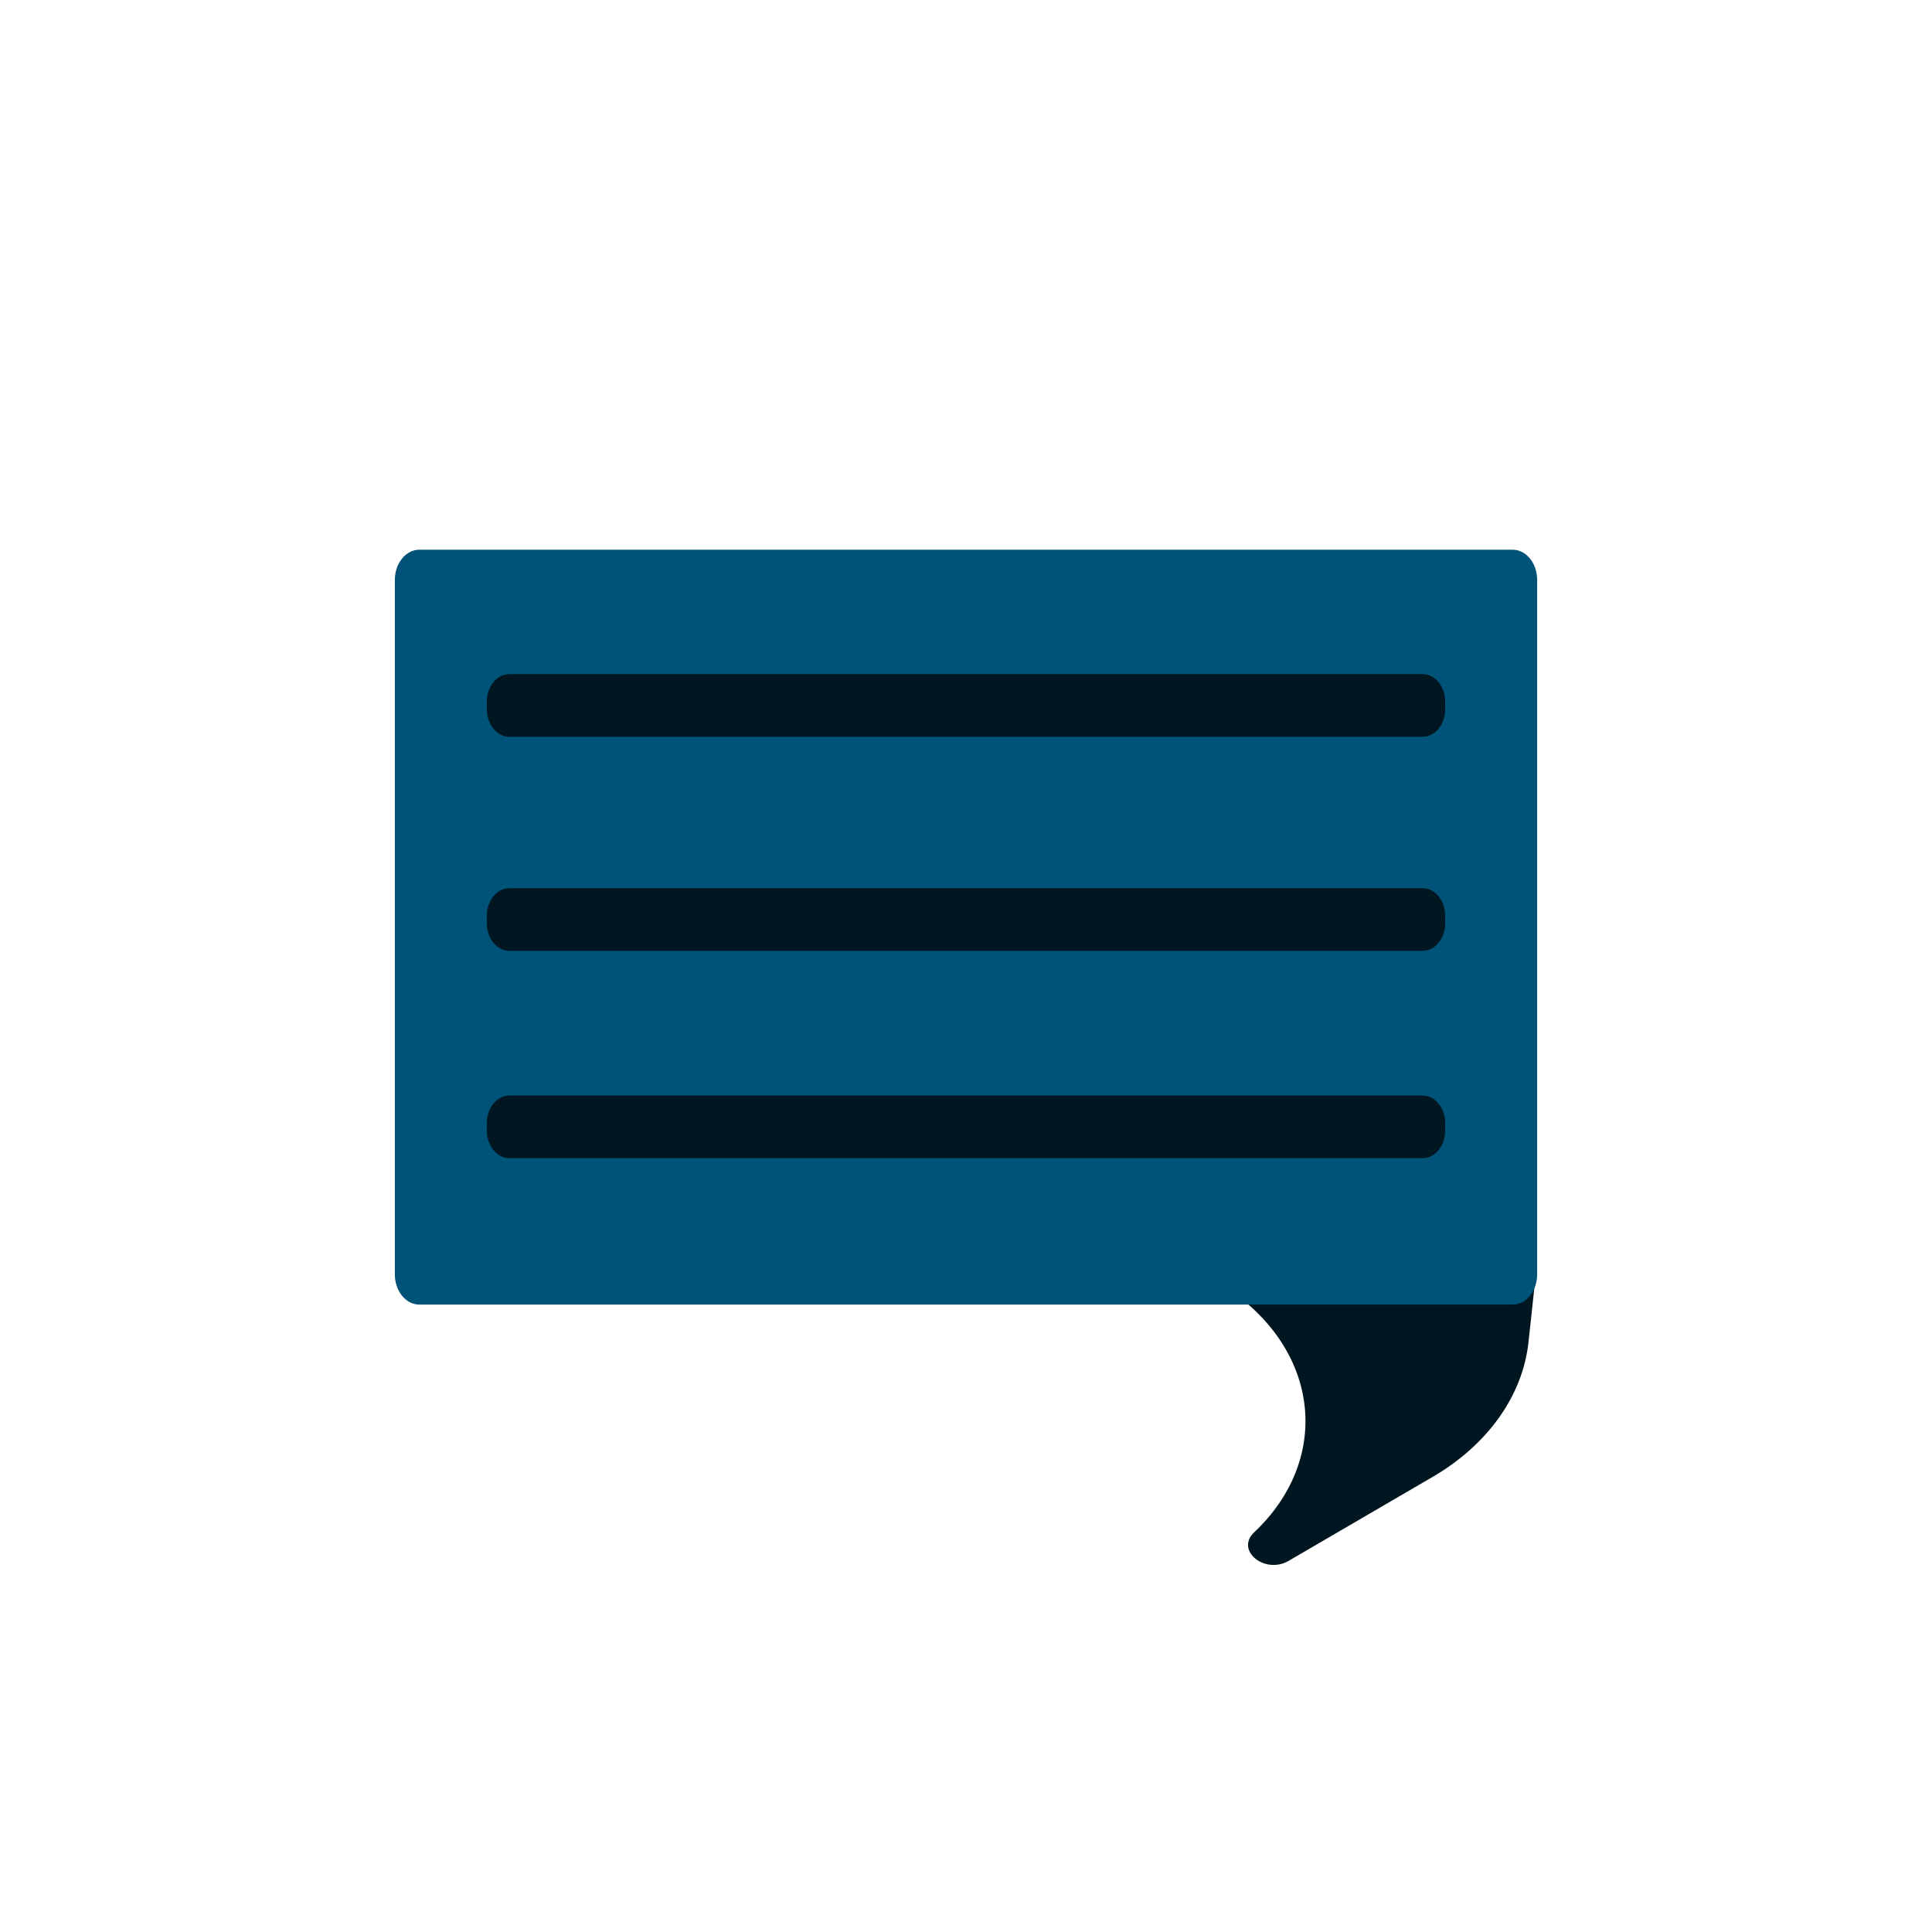
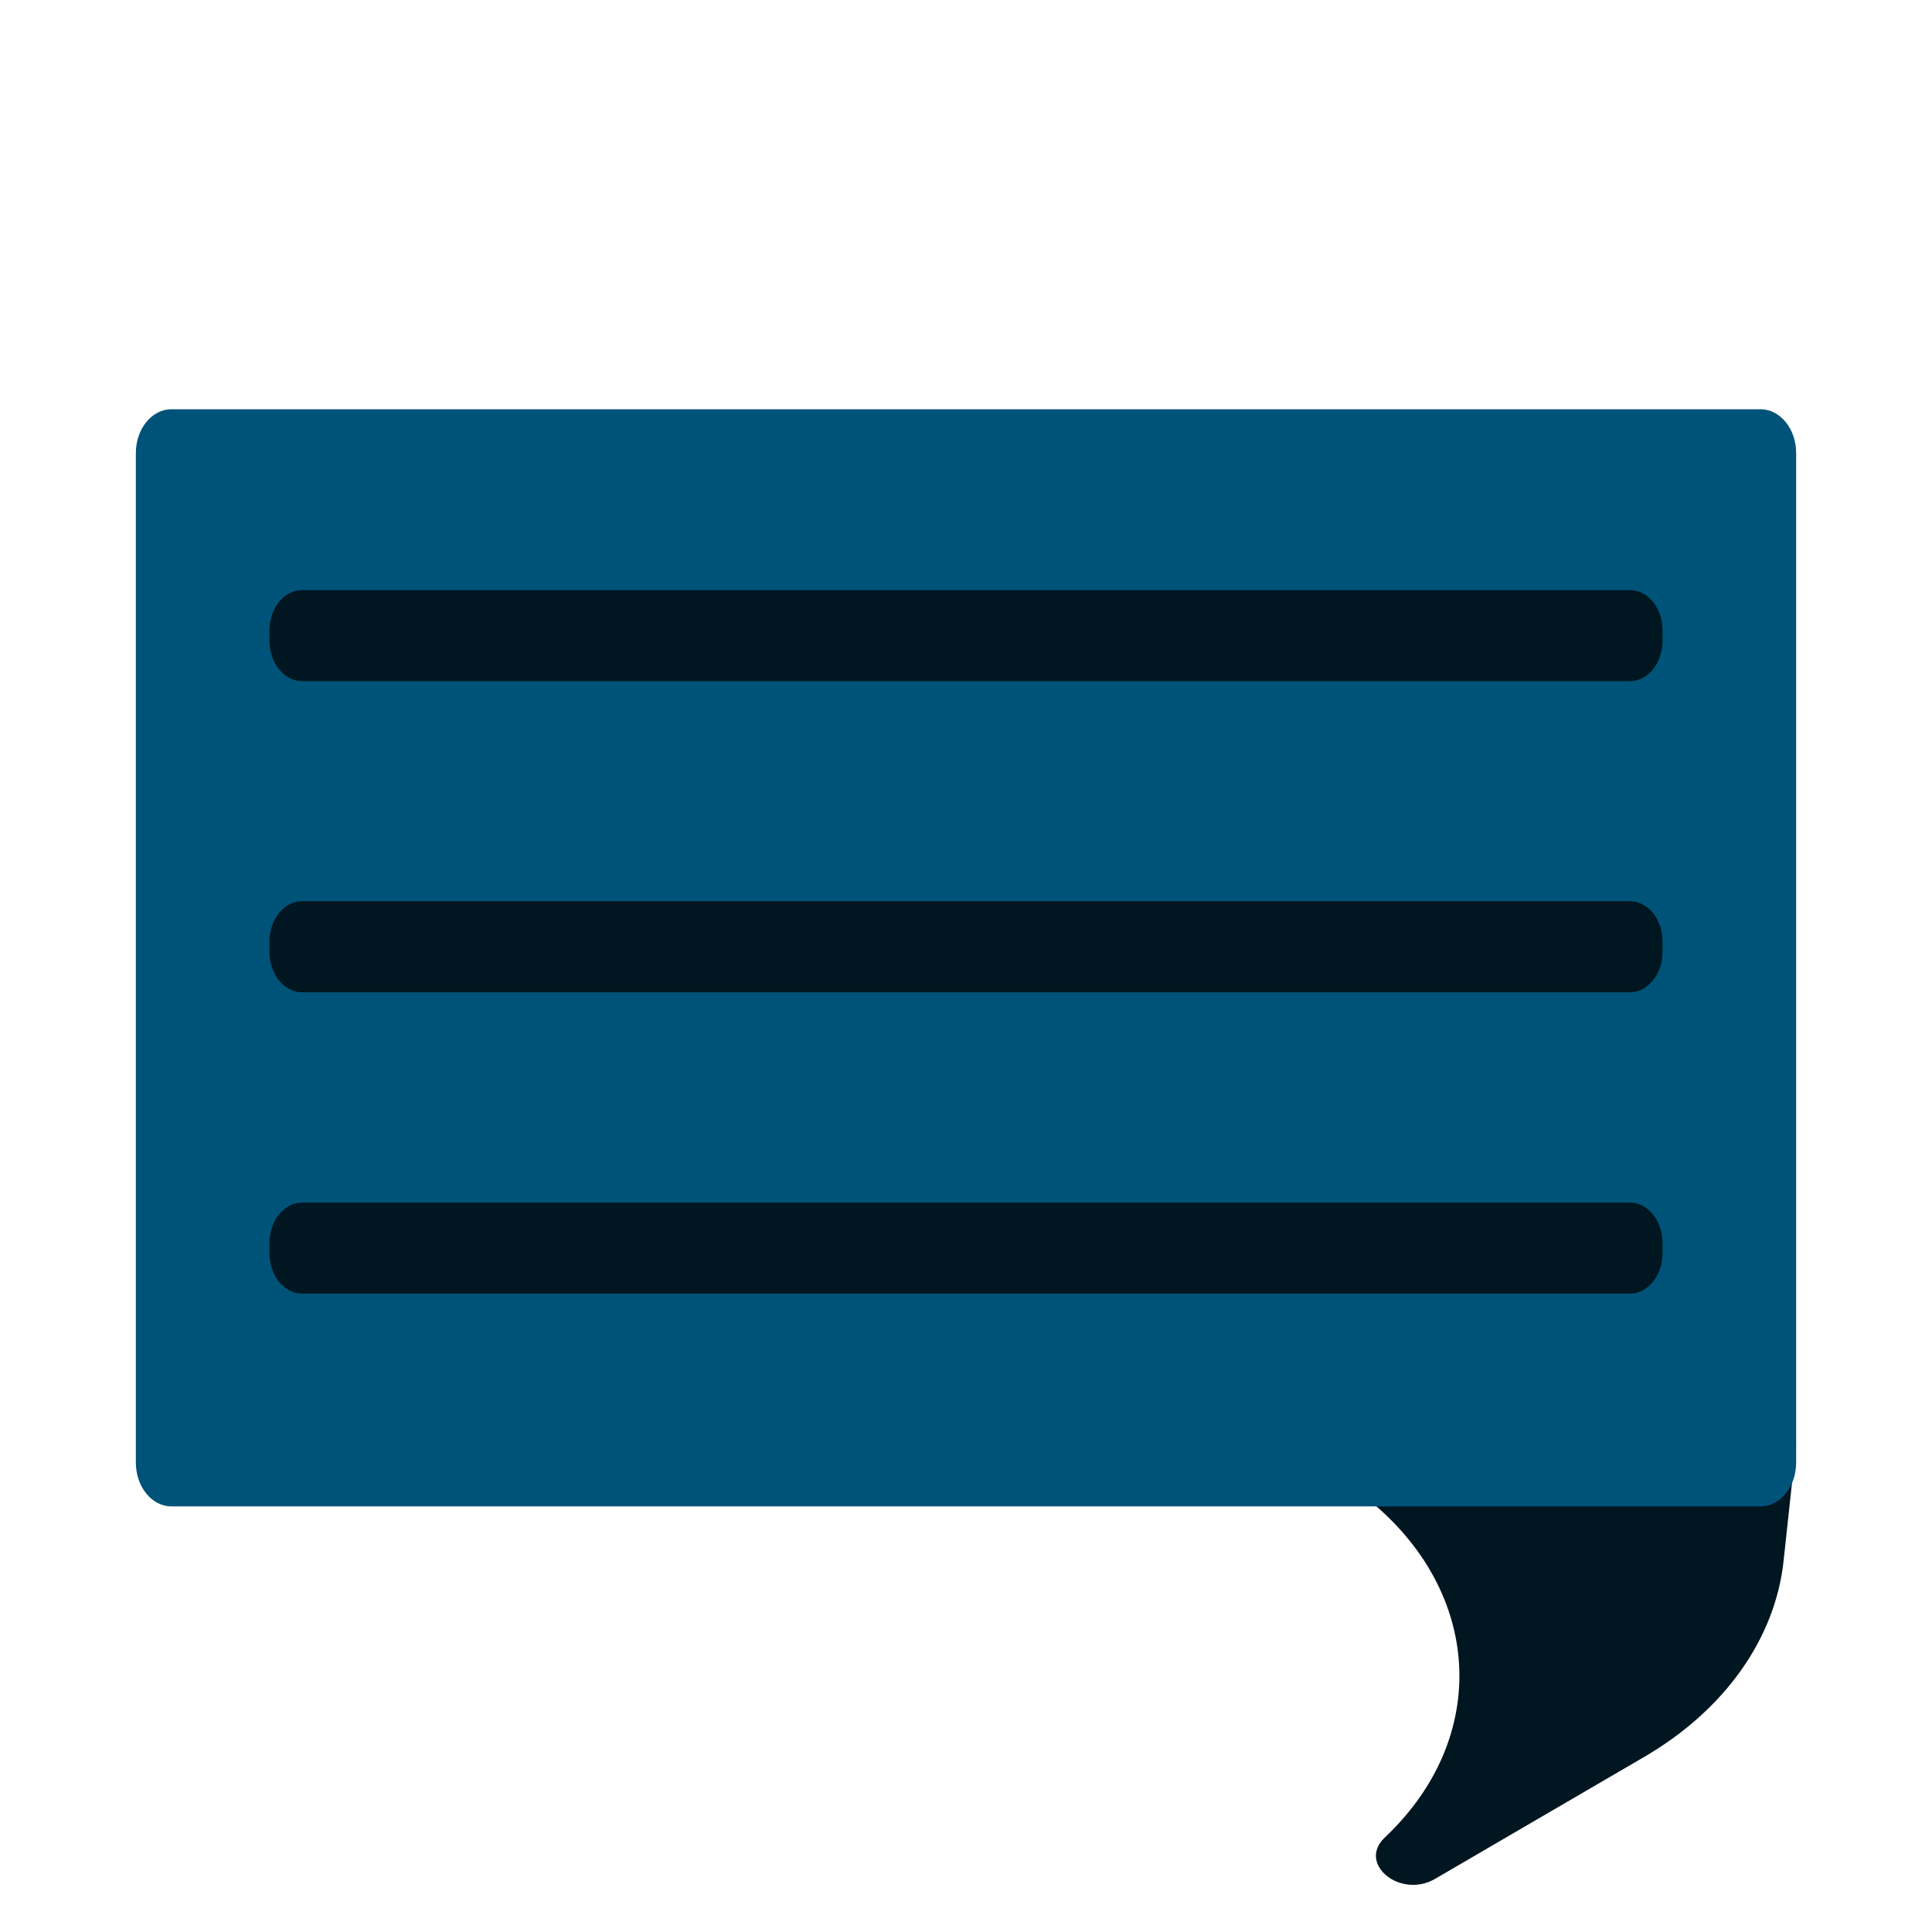
<svg xmlns="http://www.w3.org/2000/svg" xmlns:xlink="http://www.w3.org/1999/xlink" version="1.1" preserveAspectRatio="xMidYMid meet" viewBox="0 0 640 640" width="640" height="640">
  <defs>
-     <path d="" id="avqQPrZwB" />
-     <path d="" id="c15JXtmesP" />
-     <path d="M506.34 444.55C504.43 462.32 492.86 478.59 474.57 489.25C453.82 501.34 442.18 508.12 426.9 517.04C418.96 521.66 409.13 513.58 415.44 507.62C424.48 499.1 406.52 516.04 415.44 507.62C440.71 483.79 437.47 448.65 408.1 427.88C406.24 426.57 401.59 423.29 394.15 418.03C401.82 418.03 440.17 418.03 509.2 418.03C507.55 433.36 506.59 442.2 506.34 444.55Z" id="aybY1hLc7" />
-     <path d="M509.2 192.1C509.2 240.11 509.2 374.15 509.2 422.16C509.2 427.68 505.57 432.16 501.09 432.16C427.03 432.16 212.97 432.16 138.91 432.16C134.43 432.16 130.8 427.68 130.8 422.16C130.8 374.15 130.8 240.11 130.8 192.1C130.8 186.58 134.43 182.1 138.91 182.1C212.97 182.1 427.03 182.1 501.09 182.1C505.57 182.1 509.2 186.58 509.2 192.1Z" id="kOxvNSLrO" />
-     <path d="M478.74 303.39C478.74 305.71 478.74 303.49 478.74 305.81C478.74 310.87 475.4 314.98 471.3 314.98C409.3 314.98 230.7 314.98 168.7 314.98C164.6 314.98 161.26 310.87 161.26 305.81C161.26 303.49 161.26 305.71 161.26 303.39C161.26 298.33 164.6 294.22 168.7 294.22C230.7 294.22 409.3 294.22 471.3 294.22C475.4 294.22 478.74 298.33 478.74 303.39Z" id="b1kLDvi7rt" />
-     <path d="M478.74 232.48C478.74 234.8 478.74 232.59 478.74 234.91C478.74 239.97 475.4 244.07 471.3 244.07C409.3 244.07 230.7 244.07 168.7 244.07C164.6 244.07 161.26 239.97 161.26 234.91C161.26 232.59 161.26 234.8 161.26 232.48C161.26 227.42 164.6 223.32 168.7 223.32C230.7 223.32 409.3 223.32 471.3 223.32C475.4 223.32 478.74 227.42 478.74 232.48Z" id="azqsoXjA2" />
-     <path d="M478.74 372.08C478.74 374.39 478.74 372.18 478.74 374.5C478.74 379.56 475.4 383.66 471.3 383.66C409.3 383.66 230.7 383.66 168.7 383.66C164.6 383.66 161.26 379.56 161.26 374.5C161.26 372.18 161.26 374.39 161.26 372.08C161.26 367.01 164.6 362.91 168.7 362.91C230.7 362.91 409.3 362.91 471.3 362.91C475.4 362.91 478.74 367.01 478.74 372.08Z" id="a1QrxOIGmA" />
+     <path d="M544.67 582C514.51 599.58 497.59 609.43 475.38 622.4C463.84 629.11 449.55 617.37 458.72 608.71C471.86 596.32 445.76 620.94 458.72 608.71C495.45 574.07 490.74 522.99 448.05 492.8C445.35 490.9 438.59 486.13 427.78 478.49C438.92 478.49 494.67 478.49 595 478.49C592.6 500.77 591.21 513.62 590.84 517.03C588.07 542.86 571.25 566.51 544.67 582Z" id="aTrmUkSYm" />
+     <path d="M544.67 582C514.51 599.58 497.59 609.43 475.38 622.4C463.84 629.11 449.55 617.37 458.72 608.71C471.86 596.32 445.76 620.94 458.72 608.71C495.45 574.07 490.74 522.99 448.05 492.8C445.35 490.9 438.59 486.13 427.78 478.49C438.92 478.49 494.67 478.49 595 478.49C592.6 500.77 591.21 513.62 590.84 517.03C588.07 542.86 571.25 566.51 544.67 582Z" id="cmfJSFecN" />
+     <path d="M595 484.49C595 492.51 589.72 499.02 583.21 499.02C475.57 499.02 164.43 499.02 56.79 499.02C50.28 499.02 45 492.51 45 484.49C45 414.71 45 219.88 45 150.1C45 142.08 50.28 135.57 56.79 135.57C164.43 135.57 475.57 135.57 583.21 135.57C589.72 135.57 595 142.08 595 150.1C595 219.88 595 414.71 595 484.49Z" id="byMKuUNkw" />
+     <path d="M595 484.49C595 492.51 589.72 499.02 583.21 499.02C475.57 499.02 164.43 499.02 56.79 499.02C50.28 499.02 45 492.51 45 484.49C45 414.71 45 219.88 45 150.1C45 142.08 50.28 135.57 56.79 135.57C164.43 135.57 475.57 135.57 583.21 135.57C589.72 135.57 595 142.08 595 150.1C595 219.88 595 414.71 595 484.49Z" id="a2ohlEj4tb" />
+     <path d="M550.73 315.38C550.73 322.73 545.87 328.71 539.91 328.71C449.8 328.71 190.2 328.71 100.09 328.71C94.13 328.71 89.27 322.73 89.27 315.38C89.27 312 89.27 315.23 89.27 311.86C89.27 304.5 94.13 298.53 100.09 298.53C190.2 298.53 449.8 298.53 539.91 298.53C545.87 298.53 550.73 304.5 550.73 311.86C550.73 315.23 550.73 312 550.73 315.38Z" id="gj2Lyw1Xo" />
+     <path d="M550.73 315.38C550.73 322.73 545.87 328.71 539.91 328.71C449.8 328.71 190.2 328.71 100.09 328.71C94.13 328.71 89.27 322.73 89.27 315.38C89.27 312 89.27 315.23 89.27 311.86C89.27 304.5 94.13 298.53 100.09 298.53C190.2 298.53 449.8 298.53 539.91 298.53C545.87 298.53 550.73 304.5 550.73 311.86C550.73 315.23 550.73 312 550.73 315.38Z" id="k1sCOwXSTM" />
+     <path d="M550.73 212.32C550.73 219.68 545.87 225.64 539.91 225.64C449.8 225.64 190.2 225.64 100.09 225.64C94.13 225.64 89.27 219.68 89.27 212.32C89.27 208.95 89.27 212.16 89.27 208.79C89.27 201.44 94.13 195.48 100.09 195.48C190.2 195.48 449.8 195.48 539.91 195.48C545.87 195.48 550.73 201.44 550.73 208.79C550.73 212.16 550.73 208.95 550.73 212.32Z" id="b20PgQjM1E" />
+     <path d="M550.73 212.32C550.73 219.68 545.87 225.64 539.91 225.64C449.8 225.64 190.2 225.64 100.09 225.64C94.13 225.64 89.27 219.68 89.27 212.32C89.27 208.95 89.27 212.16 89.27 208.79C89.27 201.44 94.13 195.48 100.09 195.48C190.2 195.48 449.8 195.48 539.91 195.48C545.87 195.48 550.73 201.44 550.73 208.79C550.73 212.16 550.73 208.95 550.73 212.32Z" id="b2258uasY9" />
+     <path d="M550.73 415.22C550.73 422.57 545.87 428.53 539.91 428.53C449.8 428.53 190.2 428.53 100.09 428.53C94.13 428.53 89.27 422.57 89.27 415.22C89.27 411.84 89.27 415.06 89.27 411.7C89.27 404.33 94.13 398.37 100.09 398.37C190.2 398.37 449.8 398.37 539.91 398.37C545.87 398.37 550.73 404.33 550.73 411.7C550.73 415.06 550.73 411.84 550.73 415.22Z" id="aqLUynu9I" />
+     <path d="M550.73 415.22C550.73 422.57 545.87 428.53 539.91 428.53C449.8 428.53 190.2 428.53 100.09 428.53C94.13 428.53 89.27 422.57 89.27 415.22C89.27 411.84 89.27 415.06 89.27 411.7C89.27 404.33 94.13 398.37 100.09 398.37C190.2 398.37 449.8 398.37 539.91 398.37C545.87 398.37 550.73 404.33 550.73 411.7C550.73 415.06 550.73 411.84 550.73 415.22Z" id="hgdJjQhNS" />
  </defs>
  <g>
    <g>
      <g>
+         <use xlink:href="#aTrmUkSYm" opacity="1" fill="#001620" fill-opacity="1" />
        <g>
-           <use xlink:href="#avqQPrZwB" opacity="1" fill-opacity="0" stroke="#000000" stroke-width="1" stroke-opacity="1" />
+           <use xlink:href="#aTrmUkSYm" opacity="1" fill-opacity="0" stroke="#000000" stroke-width="1" stroke-opacity="0" />
        </g>
      </g>
      <g>
+         <use xlink:href="#cmfJSFecN" opacity="1" fill="#000000" fill-opacity="0" />
        <g>
-           <use xlink:href="#c15JXtmesP" opacity="1" fill-opacity="0" stroke="#000000" stroke-width="1" stroke-opacity="1" />
+           <use xlink:href="#cmfJSFecN" opacity="1" fill-opacity="0" stroke="#000000" stroke-width="1" stroke-opacity="0" />
        </g>
      </g>
      <g>
-         <use xlink:href="#aybY1hLc7" opacity="1" fill="#001620" fill-opacity="1" />
+         <use xlink:href="#byMKuUNkw" opacity="1" fill="#005378" fill-opacity="1" />
        <g>
-           <use xlink:href="#aybY1hLc7" opacity="1" fill-opacity="0" stroke="#000000" stroke-width="1" stroke-opacity="0" />
+           <use xlink:href="#byMKuUNkw" opacity="1" fill-opacity="0" stroke="#000000" stroke-width="1" stroke-opacity="0" />
        </g>
      </g>
      <g>
-         <use xlink:href="#kOxvNSLrO" opacity="1" fill="#005378" fill-opacity="1" />
+         <use xlink:href="#a2ohlEj4tb" opacity="1" fill="#000000" fill-opacity="0" />
        <g>
-           <use xlink:href="#kOxvNSLrO" opacity="1" fill-opacity="0" stroke="#000000" stroke-width="1" stroke-opacity="0" />
+           <use xlink:href="#a2ohlEj4tb" opacity="1" fill-opacity="0" stroke="#000000" stroke-width="1" stroke-opacity="0" />
        </g>
      </g>
      <g>
-         <use xlink:href="#b1kLDvi7rt" opacity="1" fill="#001620" fill-opacity="1" />
+         <use xlink:href="#gj2Lyw1Xo" opacity="1" fill="#001620" fill-opacity="1" />
        <g>
-           <use xlink:href="#b1kLDvi7rt" opacity="1" fill-opacity="0" stroke="#000000" stroke-width="1" stroke-opacity="0" />
+           <use xlink:href="#gj2Lyw1Xo" opacity="1" fill-opacity="0" stroke="#000000" stroke-width="1" stroke-opacity="0" />
        </g>
      </g>
      <g>
-         <use xlink:href="#azqsoXjA2" opacity="1" fill="#001620" fill-opacity="1" />
+         <use xlink:href="#k1sCOwXSTM" opacity="1" fill="#000000" fill-opacity="0" />
        <g>
-           <use xlink:href="#azqsoXjA2" opacity="1" fill-opacity="0" stroke="#000000" stroke-width="1" stroke-opacity="0" />
+           <use xlink:href="#k1sCOwXSTM" opacity="1" fill-opacity="0" stroke="#000000" stroke-width="1" stroke-opacity="0" />
        </g>
      </g>
      <g>
-         <use xlink:href="#a1QrxOIGmA" opacity="1" fill="#001620" fill-opacity="1" />
+         <use xlink:href="#b20PgQjM1E" opacity="1" fill="#001620" fill-opacity="1" />
        <g>
-           <use xlink:href="#a1QrxOIGmA" opacity="1" fill-opacity="0" stroke="#000000" stroke-width="1" stroke-opacity="0" />
+           <use xlink:href="#b20PgQjM1E" opacity="1" fill-opacity="0" stroke="#000000" stroke-width="1" stroke-opacity="0" />
+         </g>
+       </g>
+       <g>
+         <use xlink:href="#b2258uasY9" opacity="1" fill="#000000" fill-opacity="0" />
+         <g>
+           <use xlink:href="#b2258uasY9" opacity="1" fill-opacity="0" stroke="#000000" stroke-width="1" stroke-opacity="0" />
+         </g>
+       </g>
+       <g>
+         <use xlink:href="#aqLUynu9I" opacity="1" fill="#001620" fill-opacity="1" />
+         <g>
+           <use xlink:href="#aqLUynu9I" opacity="1" fill-opacity="0" stroke="#000000" stroke-width="1" stroke-opacity="0" />
+         </g>
+       </g>
+       <g>
+         <use xlink:href="#hgdJjQhNS" opacity="1" fill="#000000" fill-opacity="0" />
+         <g>
+           <use xlink:href="#hgdJjQhNS" opacity="1" fill-opacity="0" stroke="#000000" stroke-width="1" stroke-opacity="0" />
        </g>
      </g>
    </g>
  </g>
</svg>
